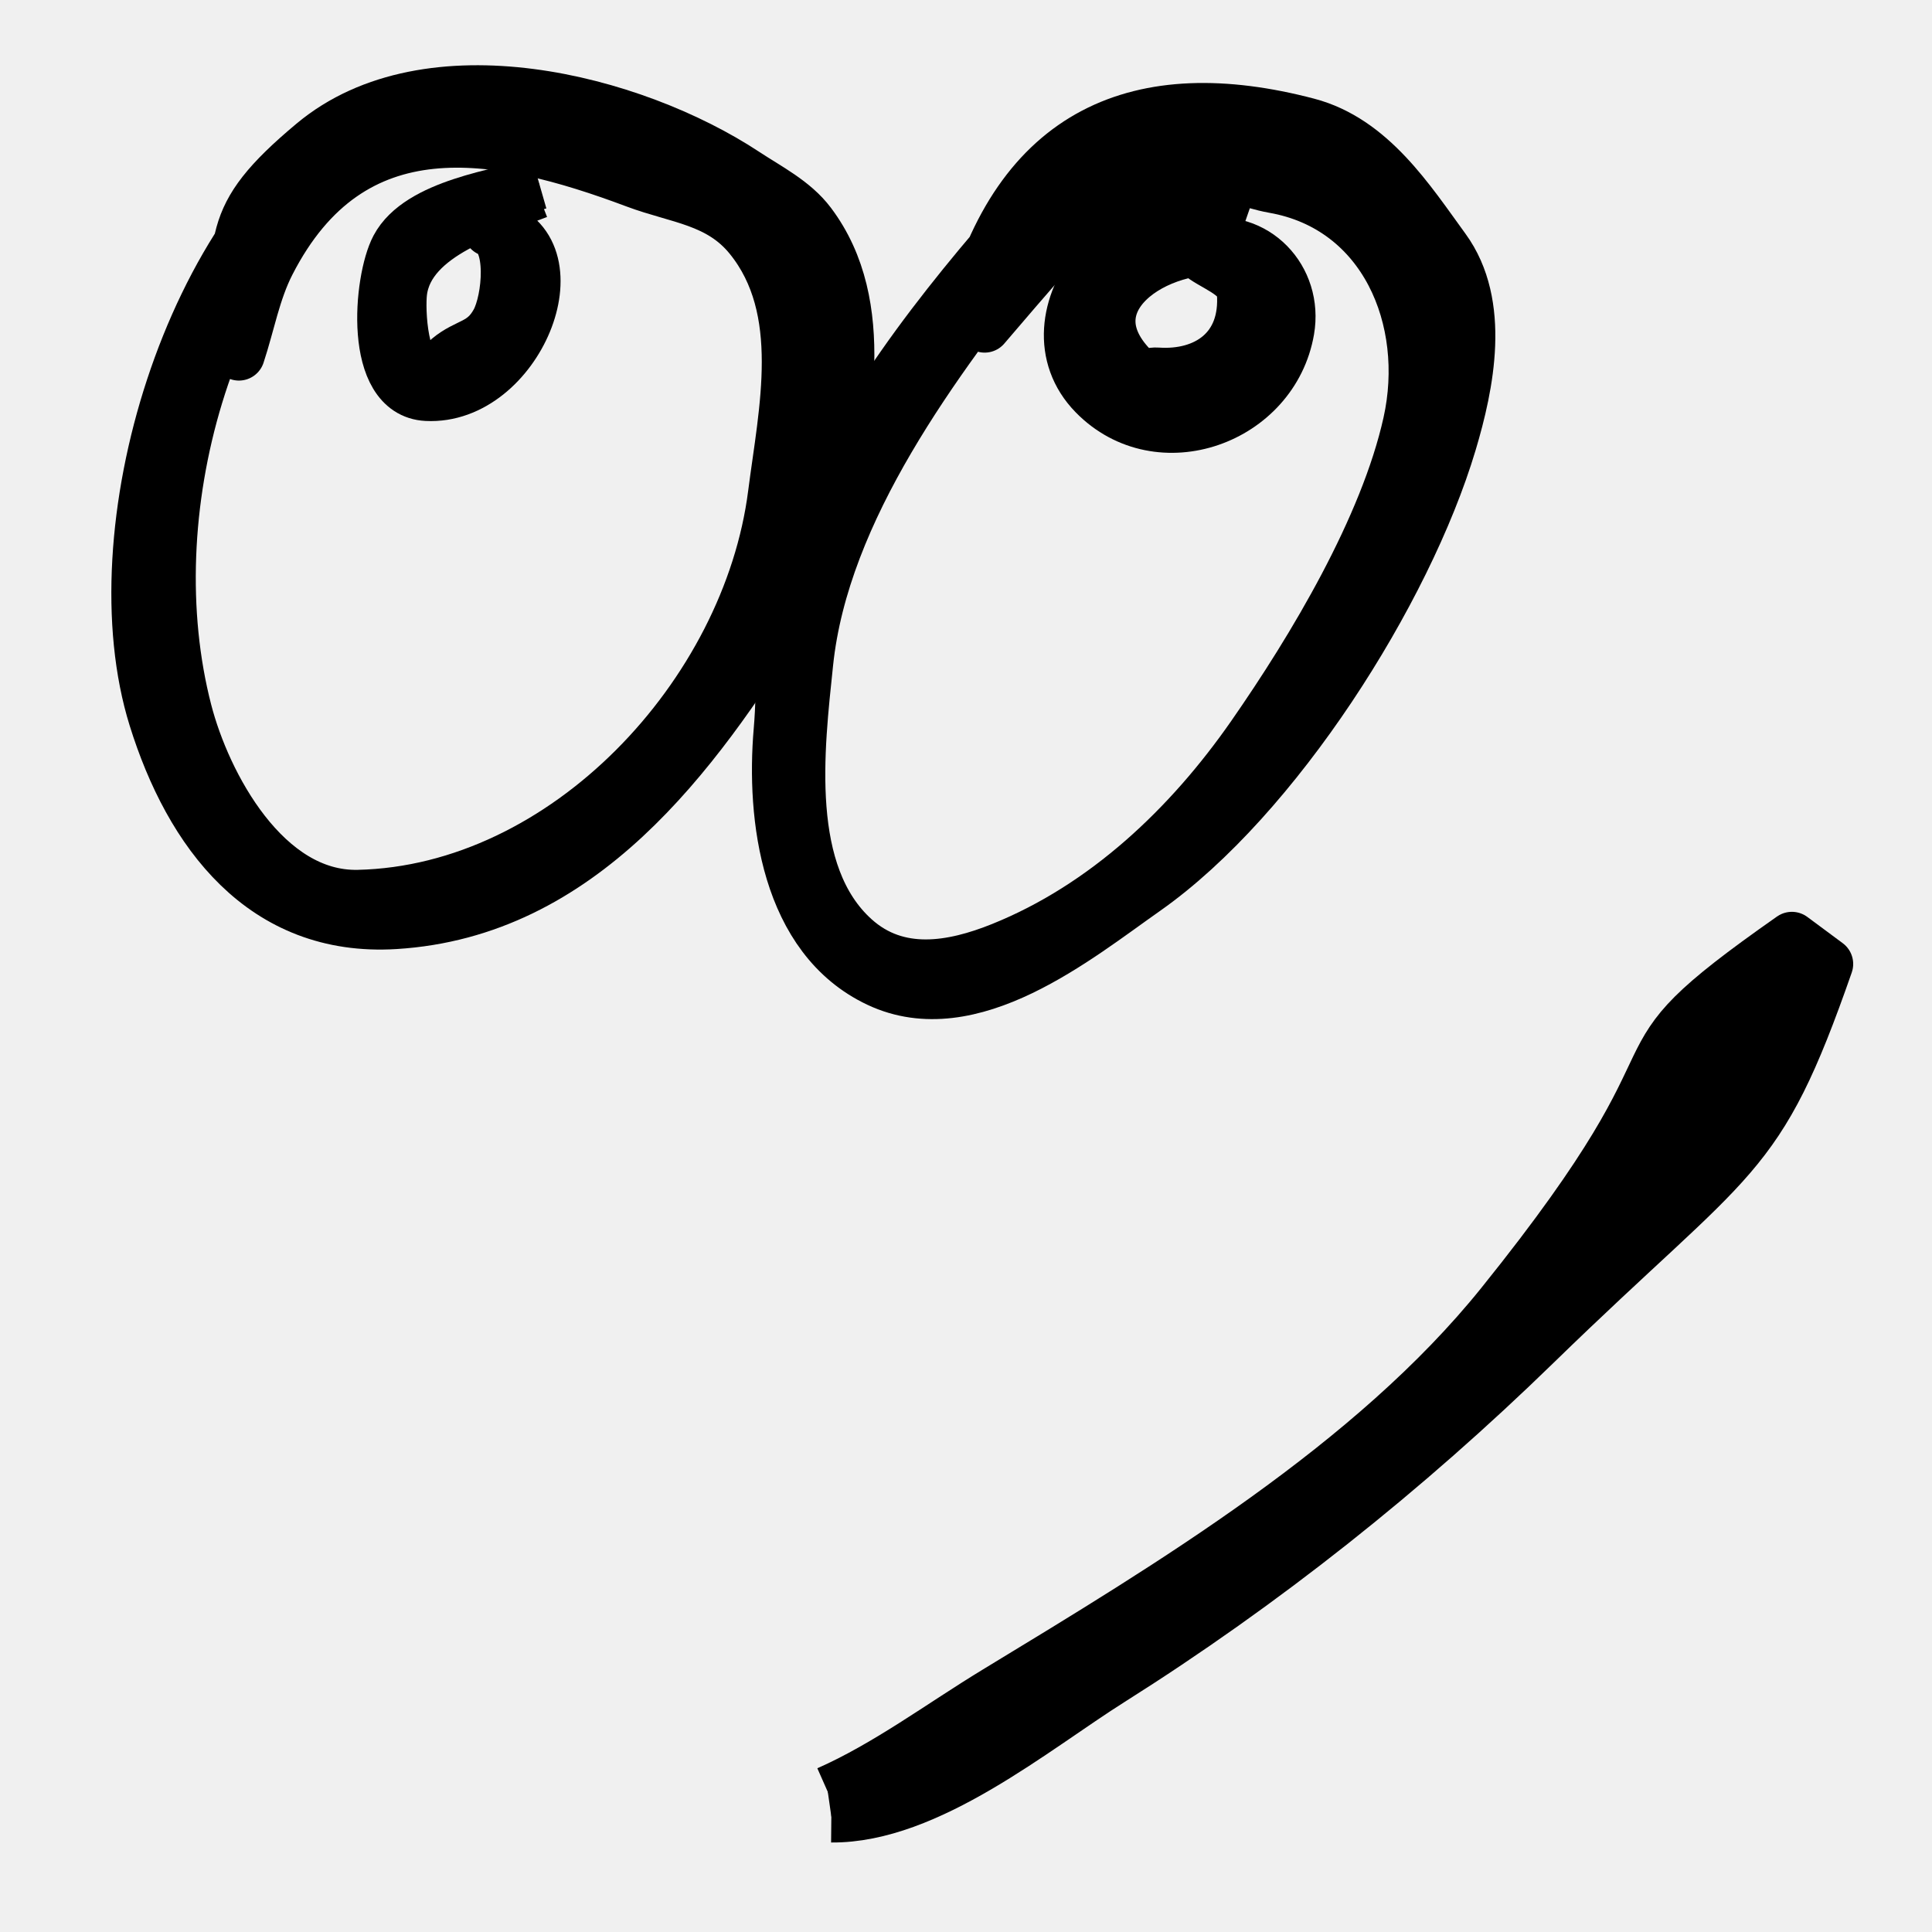
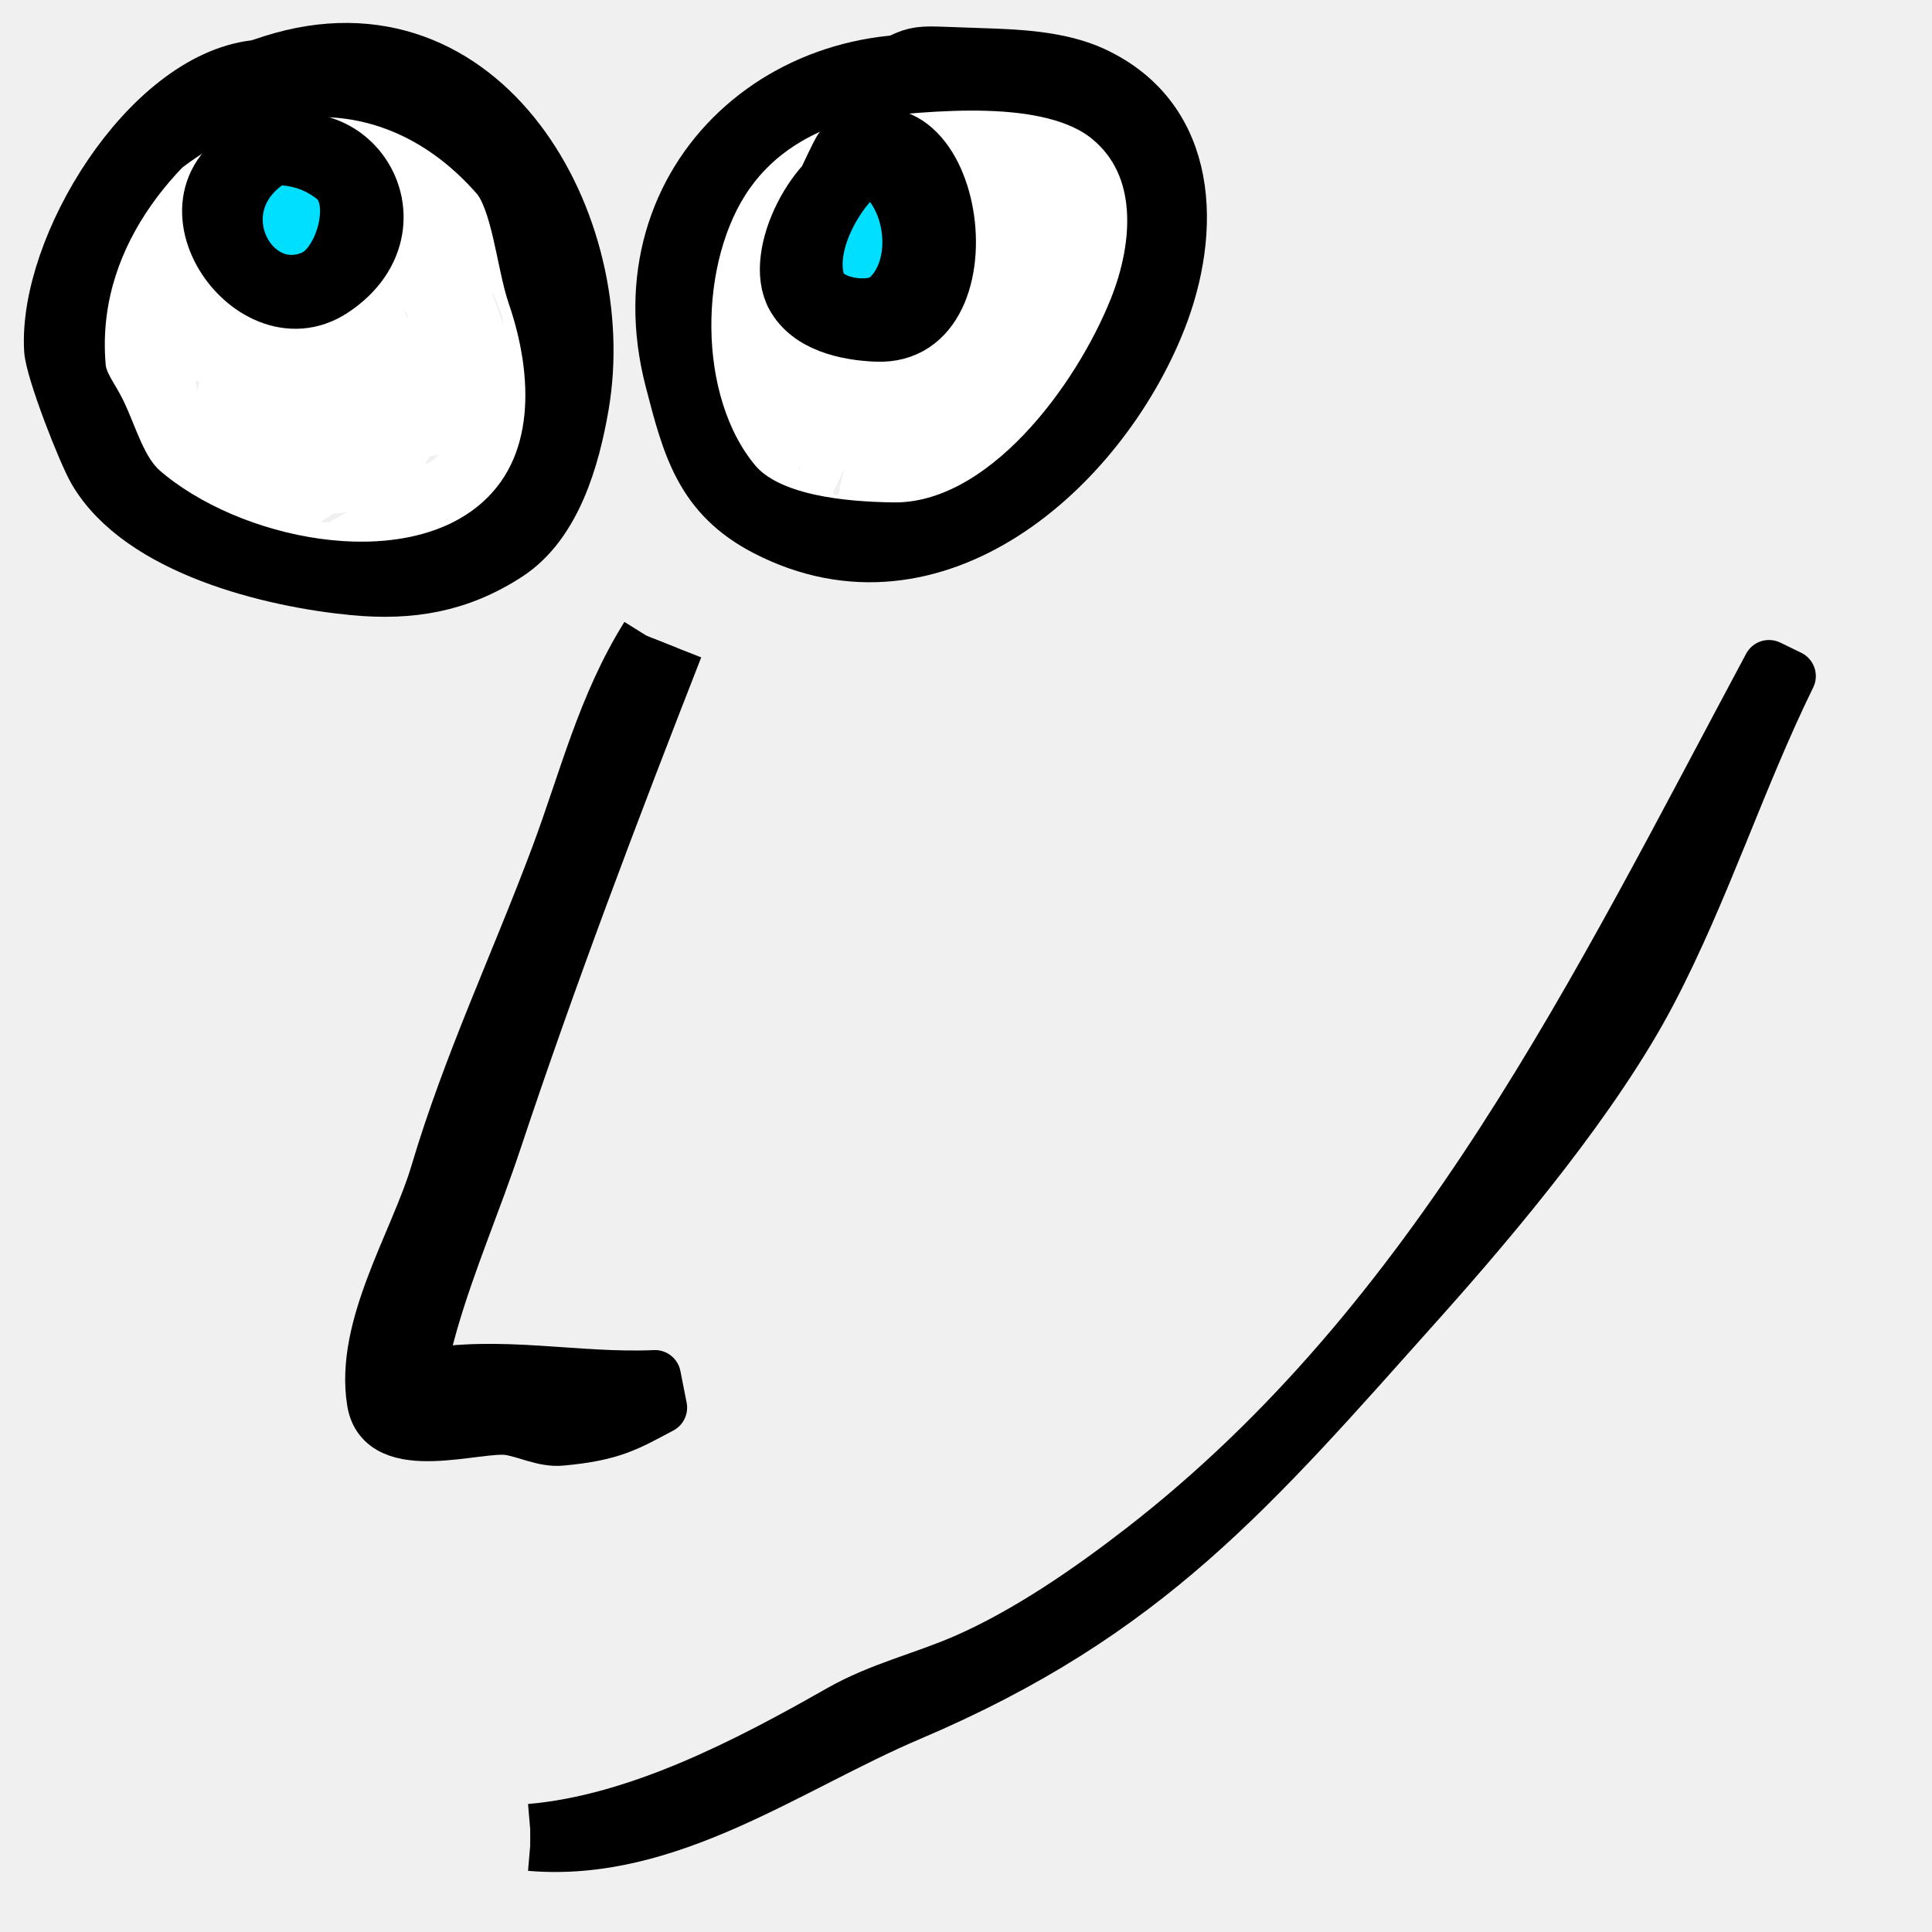
<svg xmlns="http://www.w3.org/2000/svg" xmlns:ns1="http://vectornator.io" height="100%" style="fill-rule:evenodd;clip-rule:evenodd;stroke-linecap:round;stroke-linejoin:round;" xml:space="preserve" width="100%" version="1.1" viewBox="0 0 400 400">
  <defs />
+   <g id="Ebene 4" ns1:layerName="Ebene 4">
+     <path stroke="#ffffff" ns1:shadowColor="#000000" ns1:shadowOffset="10" stroke-width="5.15" fill="#ffffff" stroke-linecap="butt" ns1:shadowAngle="1.5708" stroke-linejoin="round" opacity="1" ns1:shadowRadius="10" d="M154.912+37.848C156.711+35.953+175.296+21.795+173.052+31.535C172.589+33.543+165.152+35.942+163.455+36.909C159.41+39.215+154.277+46.698+152.183+50.768C149.946+55.116+148.138+60.78+147.283+65.644C147.1+66.683+147.298+68.156+147.947+69.146C148.272+69.642+149.729+70.43+149.137+70.469C147.44+70.579+145.627+70.235+144.15+69.393C142.493+68.448+145.316+65.76+146.003+63.981C147.533+60.019+149.316+56.163+150.853+52.202C155.742+39.599+158.516+33.218+170.578+25.982C171.912+25.182+185.18+18.295+185.154+18.477C183.827+27.672+179.592+25.644+173.674+32.516C167.941+39.175+162.979+47.318+159.787+55.485C156.952+62.738+154.985+70.395+153.807+78.088C153.182+82.171+152.522+89.22+152.426+89.243C150.083+89.804+147.429+91.345+145.272+90.273C144.489+89.883+150.34+77.668+150.419+77.497C157.207+62.681+162.824+47.236+172.493+33.937C175.464+29.85+178.362+24.912+181.783+21.149C184.151+18.545+187.56+16.891+187.54+16.901C183.119+19.194+190.021+23.183+189.958+23.376C187.219+31.79+172.64+48.143+167.637+57.983C162.545+67.996+158.705+79.972+156.857+91.076C156.693+92.059+154.297+99.584+155.407+100.356C157.513+101.82+150.501+97.793+149.493+95.434C148.625+93.404+156.584+78.613+158.483+73.719C164.597+57.955+170.466+42.309+178.379+27.387C181.714+21.096+187.865+9.892+195.741+8.989C202.618+8.201+197.05+23.302+193.961+28.611C187.51+39.696+188.685+36.67+182.883+48.908C177.577+60.102+171.389+71.056+167.051+82.694C165.569+86.67+164.231+90.576+163.038+94.644C162.551+96.307+163.107+99.893+161.401+99.581C159.149+99.168+155.539+99.76+154.829+97.583C154.396+96.255+160.451+81.984+161.086+80.541C168.359+64+176.121+45.323+186.401+30.276C189.156+26.244+197.919+13.438+201.829+23.465C202.87+26.134+196.244+39.081+195.016+41.547C189.05+53.528+181.989+64.841+176.812+77.228C174.052+83.832+171.381+90.553+168.369+97.052C167.676+98.544+166.535+101.433+166.608+103.201C166.655+104.352+167.179+107.636+166.57+106.658C165.138+104.357+163.019+102.507+161.745+100.115C160.963+98.649+168.357+85.019+168.954+83.68C176.172+67.498+183.475+51.676+192.874+36.594C197.068+29.864+201.174+23.695+205.944+17.417C206.232+17.038+208.591+12.757+209.739+13.495C218.984+19.439+211.225+28.891+206.864+37.239C198.672+52.919+189.183+67.491+182.217+83.859C179.444+90.374+177.121+96.823+175.941+103.882C175.644+105.659+173.048+108.207+174.602+109.117C177.515+110.823+169.416+104.033+168.996+100.684C168.548+97.114+171.44+93.907+172.917+90.626C182.875+68.499+193.142+46.093+207.847+26.718C208.716+25.573+216.366+13.765+218.598+15.07C220.829+16.374+224.281+16.759+225.169+19.186C225.761+20.805+217.909+32.707+217.846+32.807C209.145+46.859+202.592+61.772+195.323+76.578C192.64+82.043+190.281+87.821+187.886+93.417C186.982+95.53+186.329+97.747+185.392+99.847C184.703+101.392+182.622+106.021+183.303+104.472C184.751+101.183+176.591+101.937+178.112+97.041C184.011+78.049+194.798+59.087+205.623+42.525C209.935+35.929+215.111+30.559+219.748+24.294C221.126+22.433+222.692+20.058+224.728+18.68C225.667+18.044+227.565+16.738+228.007+17.781C232.969+29.477+224.419+38.2+219.522+47.93C209.952+66.942+196.371+88.007+189.412+107.851C188.056+111.719+186.81+100.06+185.917+96.059C184.837+91.222+190.483+87.26+192.884+82.925C200.179+69.753+206.316+56.095+213.927+43.085C214.999+41.252+220.672+27.302+225.739+29.764C233.598+33.584+226.638+42.797+224.788+47.107C218.892+60.841+212.796+74.853+206.211+88.299C204.369+92.06+199.36+98.993+198.789+103.363C198.413+106.232+194.647+98.719+194.475+95.83C194.296+92.826+197.123+90.424+198.475+87.734C200.807+83.093+203.153+78.46+205.526+73.839C212.162+60.914+220.245+43.877+229.899+32.583C231.824+30.33+236.319+35.151+236.903+38.056C237.55+41.273+234.65+44.221+233.449+47.275C229.049+58.465+221.984+68.907+216.148+79.338C215.199+81.033+211.949+87.762+211.14+89.707C210.409+91.466+210.687+96.824+209.651+95.225C208.531+93.5+208.434+90.764+206.58+89.872C205.3+89.257+203.278+93.323+202.866+91.963C202.866+91.962+209.051+80.83+209.848+79.439C215.448+69.667+224.016+56.992+225.182+52.032C225.512+50.628+226.252+39.092+228.478+39.509C242.913+42.211+235.941+51.94+231.358+61.309C226.231+71.788+217.693+79.875+210.385+88.855C208.77+90.839+206.95+92.656+205.416+94.703C204.25+96.259+200.82+100.883+202.32+99.646C205.002+97.433+200.792+97.532+200.026+94.845C198.689+90.148+211.372+82.834+215.801+78.521L217.526+79.841C214.053+86.647+209.993+94.799+205.549+100.06C202.981+103.101+195.107+102.039+196.22+97.032C198.508+86.744+213.704+73.869+219.504+64.658C231.278+45.964+220.049+49.844+238.01+40.865C238.291+40.725+235.894+48.991+235.875+49.359C235.603+54.494+235.541+56.728+233.188+62.476C228.937+72.859+220.216+83.237+213.53+92.133C212.653+93.299+207.985+98.369+206.58+98.236C198.611+97.477+206.467+82.918+207.272+81.205C212.849+69.332+220.183+58.212+225.926+46.367C227.447+43.231+227.023+38.849+229.699+36.615C231.587+35.04+234.613+36.171+237.069+36.303C237.396+36.321+237.806+36.733+237.711+37.047C235.942+42.928+231.102+49.162+227.825+54.307C219.921+66.717+214.367+80.063+207.124+92.811C205.696+95.324+204.61+98.502+202.048+99.84C199.415+101.215+191.41+103.25+193.197+100.878C201.68+89.621+206.623+71.485+212.35+58.794C217.215+48.011+218.331+37.736+228.807+34.458C230.488+33.932+227.932+37.91+227.085+39.455C225.249+42.804+223.204+46.05+221.471+49.456C214.884+62.402+208.834+75.21+201.119+87.537C198.637+91.502+198.266+97.762+193.97+99.612C190.208+101.23+179.244+103.138+182.911+104.961C185.113+106.056+183.644+103.528+183.803+103.015C184.564+100.55+186.18+98.483+187.398+96.238C190.497+90.522+193.151+84.525+195.961+78.666C200.322+69.572+217.459+30.981+222.545+26.356C224.652+24.44+228.122+25.155+230.831+24.278C233.038+23.564+228.475+28.278+227.191+30.21C223.172+36.263+218.557+41.619+214.596+47.775C206.466+60.409+199.813+73.47+193.527+87.074C192.379+89.559+185.55+106.654+182.604+107.609C180.421+108.317+178.365+105.813+176.392+104.641C175.009+103.819+178.627+97.822+178.865+97.336C181.013+92.942+182.731+87.237+184.563+82.768C192.055+64.491+200.53+45.462+210.944+28.756C212.985+25.481+218.201+13.434+224.559+19.94C226.191+21.61+222.347+24.062+221.035+25.993C216.22+33.082+210.537+39.458+206.05+46.793C196.851+61.832+190.186+78.71+182.265+94.457C180.734+97.5+180.259+101.409+177.615+103.557C174.947+105.725+165.009+105.486+167.976+107.224C168.613+107.597+168.27+105.776+168.401+105.049C168.59+104.001+169.705+99.721+170.216+97.68C171.763+91.501+173.649+85.765+176.289+79.963C183.509+64.099+192.719+49.745+200.751+34.407C205.065+26.17+204.619+16.777+214.514+17.314C214.565+17.317+208.209+26.606+207.674+27.505C203.51+34.501+198.858+41.28+194.91+48.438C186.59+63.524+179.979+79.621+172.737+95.228C171.241+98.452+167.481+107.876+164.231+109.45C160.656+111.181+160.833+105.737+160.81+104.389C160.739+100.164+161.942+96.236+163.572+92.379C171.374+73.918+179.415+56.323+188.904+38.67C192.295+32.361+196.321+19.567+200.327+25.216C201.439+26.785+197.643+27.981+196.456+29.494C192.78+34.177+190.325+38.923+187.417+44.139C180.359+56.798+174.285+70.14+168.384+83.367C164.465+92.152+166.078+97.99+155.465+97.602C153.795+97.541+156.867+94.558+157.356+92.96C158.667+88.682+159.855+84.409+161.411+80.206C167.185+64.609+175.122+49.436+182.898+34.74C184.521+31.673+190.638+16.835+193.476+14.563C194.695+13.587+198.368+13.016+198.159+14.563C197.592+18.757+189.113+26.203+186.896+30.331C178.862+45.285+173.166+61.477+166.45+77.08C165.758+78.688+158.316+97.589+157.29+98.219C154.621+99.857+151.123+99.335+148.088+100.104C147.827+100.17+148.692+100.57+148.854+100.356C149.402+99.632+149.619+93.994+149.91+92.801C151.503+86.267+153.181+79.633+154.618+73.029C158.079+57.125+168.309+41.549+177.846+28.515C179.339+26.473+185.627+15.576+188.683+16.412C196.398+18.522+184.567+29.101+181.599+33.094C172.369+45.51+166.335+59.011+160.294+73.317C156.114+83.216+156.574+89.105+146.29+92.311C144.651+92.822+145.255+84.601+145.303+84.208C145.717+80.819+146.097+77.204+147.056+73.924C152.107+56.649+157.617+41.899+169.912+28.038C172.96+24.602+176.193+22.892+180.081+20.821C181.583+20.021+183.897+17.016+184.649+18.542C188.911+27.193+168.288+30.313+162.436+38.828C157.486+46.029+154.982+56.12+152.129+64.224C151.658+65.562+151.047+71.771+150.029+72.332C148.421+73.219+146.3+72.254+144.537+72.769C141.086+73.775+143.504+59.235+145.653+54.499C148.854+47.446+154.599+36.895+161.981+33.224C162.966+32.735+171.402+28.4+171.543+28.516C172.267+29.111+173.987+31.25+173.152+30.824C167.819+28.104+159.4+36.504+156.408+39.344" ns1:shadowOpacity="0.712923" />
+     <path stroke="#ffffff" ns1:shadowColor="#000000" ns1:shadowOffset="10" stroke-width="5.15" fill="#ffffff" stroke-linecap="butt" ns1:shadowAngle="1.5708" stroke-linejoin="round" opacity="1" ns1:shadowRadius="10" d="M60.59+25.739C32.847+26.494+20.052+65.978+29.691+88.568C32.969+96.25+41.255+100.276+47.361+104.901C52.531+108.817+57.09+114.331+63.992+114.531C77.292+114.915+90.007+105.707+96.278+94.861C97.229+93.216+101.885+88.3+101.098+86.187C100.879+85.599+102.256+78.764+100.616+76.734C96.821+72.037+91.782+56.108+88.243+49.553C84.35+42.341+87.338+25.48+75+26.904C52.593+29.492+38.722+50.937+37.449+71.256C36.527+85.975+45.437+101.242+60.233+103.375C74.168+105.385+82.657+101.356+88.945+89.617C89.668+88.266+92.686+81.265+91.861+79.731C88.568+73.608+81.747+68.638+79.032+61.389C76.649+55.025+81.296+47.422+72.255+45.12C61.202+42.306+47.906+67.073+44.821+75.779C42.735+81.664+41.999+89.26+48.393+91.288C50.973+92.106+52.651+90.511+55.015+90.013C57.498+89.49+63.37+89.567+65.588+88.404C74.072+83.954+78.09+72.229+68.269+66.495C55.487+59.032+47.661+88.078+61.879+97.183C64.064+98.582+68.874+92.449+69.201+91.986C73.657+85.689+84.291+70.47+73.615+63.737C59.949+55.119+48.387+93.172+69.4+97.911C72.125+98.525+72.657+93.356+74.01+90.913C76.376+86.64+86.627+65.244+72.724+65.456C67.895+65.529+69.992+68.68+69.466+70.565C67.323+78.252+61.958+91.623+73.535+95.106C75.576+95.72+75.533+91.336+76.374+89.378C77.498+86.764+78.484+84.087+79.324+81.369C81.765+73.47+80.34+61.299+71.692+58.104C70.658+57.722+68.097+59.388+64.992+69.384C63.486+74.232+60.293+92.115+69.565+95.716C72.099+96.7+74.674+92.653+75.421+90.04C75.804+88.697+72.15+89.32+71.777+87.974C70.012+81.612+74.255+78.87+71.725+73.493C70.597+71.095+65.628+76.511+66.105+79.118C66.501+81.277+68.93+82.616+70.846+83.689C71.575+84.097+70.582+73.292+69.571+73.985C66.194+76.301+70.348+80.846+72.828+80.882C80.933+80.998+69.555+79.575+69.898+68.954C70.091+62.985+73.137+56.066+69.916+51.037C67.509+47.279+64.949+39.084+60.961+41.086C52.573+45.297+47.062+54.543+46.063+63.86C45.662+67.602+42.529+75.742+46.245+75.148C55.445+73.676+56.895+63.23+56.176+55.636C55.661+50.193+43.278+55.403+42.887+55.977C38.126+62.96+46.888+74.603+57.531+65.235C58.161+64.68+57.014+63.447+57.431+62.718C64.822+49.83+66.629+49.309+76.151+39.395C77.76+37.721+79.384+31.991+80.552+33.997C95.205+59.158+80.28+34.552+87.899+44.117C88.716+45.142+88.796+46.839+89.941+47.477C90.542+47.812+92.116+46.431+91.5+46.123C85.007+42.882+86.632+47.588+83.511+43.342C82.82+42.403+80.689+34.184+77.709+35.028C73.037+36.351+63.124+60.997+74.999+46.449C75.383+45.977+80.352+29.728+73.391+31.474C71.368+31.98+74.88+42.213+73.91+40.623C71.83+37.211+71.102+27.39+66.989+26.123C45.956+19.643+66.833+27.965+64.027+27.859C49.214+27.302+48.771+33.894+40.505+45.698C31.22+58.957+20.598+69.511+33.385+84.943C33.974+85.654+35.465+84.721+35.969+83.947C37.961+80.888+39.985+72.165+37.8+68.67C34.347+63.149+33.93+64.224+26.123+65.283C20.702+66.018+23.865+77.634+29.127+84.419C37.644+95.405+51.149+91.265+62.894+91.455C68.886+91.552+75.789+93.633+81.092+88.664C82.379+87.458+81.064+84.031+79.337+83.672C72.641+82.28+49.697+86.218+43.617+90.705C41.754+92.08+48.288+92.648+50.465+91.862C52.361+91.177+53.623+89.16+54.472+87.333C54.682+86.881+53.952+76.086+50.93+73.239C50.381+72.722+50.229+74.647+50.265+75.4C50.398+78.163+51.116+80.869+51.428+83.618C51.965+88.352+49.119+106.71+59.757+108.371C62.955+108.871+77.032+96.216+81.606+94.1C84.991+92.534+93.269+90.01+97.149+92.631C99.237+94.042+104.677+97.917+104.164+95.45C103.594+92.714+101.064+90.742+100.096+88.121C96.267+77.753+94.871+65.309+94.52+54.435C94.454+52.358+94.558+39.045+94.041+35.319C93.734+33.112+92.469+28.388+90.594+29.592C89.415+30.349+97.006+30.82+97.093+31.034C99.287+36.46+102.937+41.279+104.722+46.623C108.841+58.953+106.535+88.465+98.662+98.186C96.019+101.45+90.352+101.819+88.45+105.563C88.01+106.43+95.278+104.622+98.585+100.414C102.471+95.471+103.109+90.2+103.321+83.957C104.139+59.915+91.677+46.3+72.335+33.912C54.835+22.704+37.482+47.094+29.131+58.879C28.294+60.059+20.973+70.172+22.198+74.185C23.058+77.005+26.866+77.817+28.927+79.925C36.526+87.693+42.86+95.859+52.211+101.599L51.899+102.138C48.234+101.456+44.378+101.444+40.904+100.091C32.493+96.817+18.948+80.999+17.379+72.077C16.365+66.314+21.971+58.863+24.562+55.117C34.065+41.381+47.916+22.726+66.118+23.974C93.825+25.873+111.986+52.144+111.935+78.166C111.907+92.415+110.002+106.723+93.771+110.204C89.251+111.173+83.014+106.653+85.233+101.703C87.401+96.869+88.415+100.381+92.667+95.971C97.897+90.546+100.001+74.002+99.433+67.155C99.043+62.448+100.318+54.824+98.707+50.231C96.227+43.155+92.822+39.105+90.707+31.034C89.589+26.766+93.346+21.383+97.875+23.928C103.525+27.104+103.298+35.78+103.284+41.093C103.247+54.828+113.325+81.076+108.375+92.928C100.756+111.173+101.47+92.824+85.523+100.562C77.554+104.429+64.497+116.86+55.444+112.003C40.553+104.013+43.154+81.019+54.852+71.871C57.866+69.514+61.392+77.624+61.183+81.443C60.557+92.862+48.416+101.824+41.482+86.576C39.703+82.663+48.072+80.393+52.284+79.527C67.979+76.302+75.129+76.76+84.264+90.824C88.659+97.591+69.472+97.743+62.894+97.661C38.093+97.352+27.366+98.424+19.419+71.087C15.553+57.788+36.091+58.852+41.038+61.59C53.187+68.313+42.975+92.192+30.151+87.897C23.899+85.804+23.126+74.644+23.085+69.521C22.989+57.625+34.239+46.181+40.915+37.096C41.807+35.883+50.856+23.673+52.299+22.726C61.405+16.75+86.474+25.731+76.093+37.711C64.42+51.183+68.251+21.673+79.118+27.569C88.904+32.877+81.057+50.425+71.46+49.397C63.977+48.596+68.119+35.984+72.979+31.63C78.945+26.285+84.342+30.304+88.693+33.889C94.756+38.886+95.642+52.547+85.208+51.235C82.979+50.955+83.286+47.172+82.255+45.175C81.596+43.897+79.687+42.389+80.527+41.221C81.77+39.491+84.531+39.753+86.577+39.162C88.814+38.515+83.494+42.651+81.903+44.351C78.924+47.535+75.981+50.752+73.031+53.962C69.095+58.246+56.092+77.774+44.694+70.87C32.769+63.647+42.227+43.949+55.4+47.189C72.636+51.428+61.419+76.114+49.845+78.517C46.381+79.237+40.408+77.104+40.456+73.566C40.729+53.412+46.552+39.122+67.852+35.602C78.542+33.835+82.844+69.823+81.44+73.21C79.839+77.074+79.175+83.783+74.997+83.978C66.05+84.397+61.41+73.841+71.881+71.141C82.206+68.478+78.956+94.358+64.968+84.846C59.469+81.107+65.201+68.832+70.788+67.979C74.705+67.381+78.6+69.522+82.3+70.938C93.52+75.233+72.42+105.985+63.785+96.425C49.641+80.766+61.722+61.096+76.109+52.229C77.688+51.256+88.073+60.38+88.881+61.97C95.595+75.178+85.979+97.283+70.925+98.438C67.523+98.698+64.508+94.75+63.364+91.535C59.486+80.642+65.349+56.059+82.305+59.632C90.021+61.257+92.484+72.113+90.383+78.05C85.954+90.566+81.309+101.173+66.488+102.495C57.806+103.269+53.058+84.372+52.486+81.539C49.971+69.073+61.972+55.441+74.226+54.498C82.007+53.9+87.595+62.816+87.76+69.36C88.09+82.52+79.857+100.527+65.005+103.225C40.192+107.734+45.395+55.394+67.324+56.361C81.469+56.985+85.521+73.28+82.129+83.994C78.17+96.501+54.552+101.143+44.12+96.315C34.122+91.689+34.767+80.793+38.114+71.996C41.43+63.276+55.975+41.434+64.592+36.401C67.893+34.473+74.469+35.93+77.733+37.113C87.139+40.522+87.422+47.203+88.546+54.981C89.358+60.601+101.88+68.015+101.945+77.712C102.13+105.757+74.963+115.856+51.241+108.275C40.786+104.933+35.961+95.008+32.672+85.39C24.56+61.665+37.698+37.241+59.268+25.04C65.615+21.45+73.477+17.605+81.031+18.469C87.801+19.243+101.369+37.918+95.404+41.873C95.145+42.044+99.563+46.763+101.578+52.403C104.109+59.488+107.389+65.8+109.34+73.362C115.449+97.049+90.425+118.309+68.6+120.443C56.079+121.667+52.567+114.477+43.508+108.42C36.839+103.96+28.736+97.853+25.514+89.96C15.177+64.631+30.63+22.483+61.669+23.22" ns1:shadowOpacity="0.712923" />
+   </g>
+   <g id="Ebene 2" ns1:layerName="Ebene 2">
+     <path stroke="#00dfff" ns1:shadowColor="#000000" ns1:shadowOffset="10" stroke-width="10.73" fill="#00dfff" stroke-linecap="butt" ns1:shadowAngle="1.5708" stroke-linejoin="round" opacity="1" ns1:shadowRadius="10" d="M61.203+47.446C62.255+41.577+63.746+44.76+60.838+44.989C59.841+45.067+60.313+42.599+59.335+42.391C59.2+42.362+58.678+48.105+58.88+48.175C59.361+48.343+62.712+47.228+62.46+46.551C62.408+46.411+62.155+46.496+62.011+46.535C58.01+47.632+60.065+50.48+60.065+50.48C52.26+47.509+58.261+40.694+63.78+43.474C71.225+47.224+63.348+54.775+57.52+52.337C51.213+49.698+53.395+36.931+60.688+37.999C65.579+38.715+68.8+55.686+58.518+44.303" ns1:shadowOpacity="0.712923" />
+     <path stroke="#00dfff" ns1:shadowColor="#000000" ns1:shadowOffset="10" stroke-width="10.73" fill="#00dfff" stroke-linecap="butt" ns1:shadowAngle="1.5708" stroke-linejoin="round" opacity="1" ns1:shadowRadius="10" d="M179.899+52.911C175.48+62.188+184.208+47.646+179.753+44.892C178.038+43.832+179.821+47.197+179.757+47.688C179.678+48.301+177.797+55.424+178.707+56.332C180.625+58.243+182.842+49.144+180.252+48.357C179.916+48.255+171.726+61.688+176.543+52.01C177.073+50.946+177.46+49.813+178.026+48.769C185.457+35.029+189.674+64.236+176.797+58.549C172.507+56.654+175.874+40.964+181.918+42.681C183.072+43.009+183.426+45.376+183.576+46.062" ns1:shadowOpacity="0.712923" />
+   </g>
  <g id="Ebene 1" ns1:layerName="Ebene 1">
    <path stroke="#000000" stroke-width="9" d="" fill="#000000" stroke-linecap="butt" opacity="1" stroke-linejoin="round" />
-     <path stroke="#000000" ns1:shadowColor="#000000" ns1:shadowOffset="10" stroke-width="10.73" fill="#000000" stroke-linecap="butt" ns1:shadowAngle="1.5708" stroke-linejoin="round" opacity="1" ns1:shadowRadius="10" d="M171.392+371.009C183.707+365.561+194.807+357.204+206.315+350.213C242.481+328.241+284.117+303.248+310.846+270.043C358.421+210.943+328.934+223.635+370.99+194.15L378.318+199.583C363.779+241.253+359.52+237.801+317.902+278.32C291.026+304.487+261.617+327.878+229.931+347.862C214.034+357.888+192.105+376.289+172.12+376.103" ns1:shadowOpacity="0.712923" />
-     <path stroke="#000000" ns1:shadowColor="#000000" ns1:shadowOffset="10" stroke-width="10.73" fill="#000000" stroke-linecap="butt" ns1:shadowAngle="1.5708" stroke-linejoin="round" opacity="1" ns1:shadowRadius="10" d="M76.511+27.44C42.588+53.68+28.011+106.469+38.529+147.227C42.46+162.458+54.935+185.892+74.179+185.456C117.115+184.483+154.923+143.84+160.225+102.275C162.404+85.19+167.325+64.062+155.253+49.171C148.957+41.404+140.35+41.009+131.619+37.733C102.908+26.957+72.679+21.303+55.735+54.478C52.708+60.404+51.554+67.113+49.464+73.43L47.687+72.631C49.999+49.433+45.82+45.606+64.844+29.704C88.646+9.81+130.999+20.578+154.283+35.947C158.99+39.054+164.332+41.717+167.728+46.221C180.573+63.254+174.727+87.252+171.493+105.813C170.162+113.453+166.186+120.411+162.148+126.889C143.62+156.615+120.165+188.772+81.773+191.137C54.491+192.818+39.364+172.37+31.976+148.66C20.008+110.254+39.213+45.872+74.803+24.707" ns1:shadowOpacity="0.712923" />
-     <path stroke="#000000" ns1:shadowColor="#000000" ns1:shadowOffset="10" stroke-width="10.73" fill="#000000" stroke-linecap="butt" ns1:shadowAngle="1.5708" stroke-linejoin="round" opacity="1" ns1:shadowRadius="10" d="M227.316+31.078C223.422+38.117+217.818+43.978+212.865+50.302C193.746+74.709+170.457+105.411+167.143+137.23C165.303+154.894+162.057+180.984+176.882+194.322C185.854+202.393+197.251+200.368+207.366+196.299C228.855+187.654+246.289+171.077+259.352+152.284C271.897+134.239+286.863+109.265+291.685+87.596C296.455+66.154+286.709+42.801+263.681+38.761C258.762+37.897+253.965+35.467+248.984+35.84C241.792+36.378+235.031+39.496+228.083+41.428C225.523+42.139+210.674+59.684+203.855+67.641L200.81+65.316C210.67+26.97+236.101+16.533+270.716+25.617C283.884+29.073+291.78+41.538+299.067+51.541C307.407+62.99+303.965+79.628+300.372+91.663C291.17+122.482+264.082+165.234+237.091+184.201C222.91+194.165+201.05+212.202+181.882+203.181C162.811+194.206+159.853+169.183+161.401+151.237C162.236+141.546+161.462+131.938+163.836+122.402C170.298+96.448+188.828+71.363+205.85+51.34C213.146+42.758+219.653+33.863+229.329+28.058" ns1:shadowOpacity="0.712923" />
-     <path stroke="#000000" ns1:shadowColor="#000000" ns1:shadowOffset="10" stroke-width="10.73" fill="#000000" stroke-linecap="butt" ns1:shadowAngle="1.5708" stroke-linejoin="round" opacity="1" ns1:shadowRadius="10" d="M255.638+51.661C239.027+49.717+220.509+62.674+234.882+76.652C237.444+79.144+236.92+77.135+239.61+77.318C249.681+78.005+258.2+72.419+257.296+60.476C257.004+56.625+250.604+54.791+248.289+52.554L248.979+50.7C259.912+48.397+268.586+57.741+266.761+68.348C263.589+86.785+240.013+95.357+226.568+81.64C211.204+65.966+233.289+37.418+257.793+45.915" ns1:shadowOpacity="0.712923" />
-     <path stroke="#000000" ns1:shadowColor="#000000" ns1:shadowOffset="10" stroke-width="10.73" fill="#000000" stroke-linecap="butt" ns1:shadowAngle="1.5708" stroke-linejoin="round" opacity="1" ns1:shadowRadius="10" d="M111.315+39.925C102.19+43.481+84.614+48.2+83.07+60.4C82.601+64.101+83.113+77.487+88.572+77.816C90.418+77.928+91.416+75.454+92.834+74.268C96.763+70.979+100.031+71.636+102.786+66.645C105.29+62.109+106.424+49.552+101.294+47.737L102.875+46.78C119.592+52.148+107.044+82.739+88.357+81.795C76.474+81.195+78.537+57.956+82.079+51.278C86.793+42.391+103.623+40.295+111.637+37.994" ns1:shadowOpacity="0.712923" />
+     <path stroke="#000000" ns1:shadowColor="#000000" ns1:shadowOffset="10" stroke-width="10.73" fill="#000000" stroke-linecap="butt" ns1:shadowAngle="1.5708" stroke-linejoin="round" opacity="1" ns1:shadowRadius="10" d="M109.781+378.844C131.992+376.943+154.676+365.123+173.838+354.216C182.233+349.438+190.97+347.487+199.791+343.642C212.589+338.064+225.514+329.131+236.47+320.639C297.52+273.322+330.627+204.375+366.25+137.871L370.583+139.978C360.095+161.376+352.849+184.306+341.787+205.413C330.484+226.978+310.213+251.269+294.052+269.347C259.248+308.281+237.587+334.202+188.395+355.097C163.278+365.765+138.448+384.446+109.781+381.992" ns1:shadowOpacity="0.712923" />
+     <path stroke="#000000" ns1:shadowColor="#000000" ns1:shadowOffset="10" stroke-width="10.73" fill="#000000" stroke-linecap="butt" ns1:shadowAngle="1.5708" stroke-linejoin="round" opacity="1" ns1:shadowRadius="10" d="M51.939+16.623C31.344+29.079+14.236+50.08+16.545+76.044C16.841+79.368+19.211+82.195+20.637+85.114C23.239+90.442+24.977+97.52+29.645+101.54C47.523+116.932+83.157+124.485+102.263+109.015C117.088+97.011+115.776+76.716+110.417+61.141C108.149+54.548+107.108+41.534+102.709+36.524C82.768+13.813+53.828+13.307+30.898+33.366L29.349+31.726C38.236+20.859+40.18+17.712+56.38+12.586C100.463-1.366+127.204+46.564+120.689+84.103C118.84+94.759+115.046+108.48+105.2+114.888C95.166+121.419+85.091+123.147+73.193+122.015C56.225+120.402+29.042+113.853+19.499+97.572C17.247+93.729+10.609+76.702+10.359+72.431C9.112+51.17+30.294+16.373+52.674+13.682" ns1:shadowOpacity="0.712923" />
+     <path stroke="#000000" ns1:shadowColor="#000000" ns1:shadowOffset="10" stroke-width="10.73" fill="#000000" stroke-linecap="butt" ns1:shadowAngle="1.5708" stroke-linejoin="round" opacity="1" ns1:shadowRadius="10" d="M203.77+16.76C184.604+16.164+162.757+19.084+150.847+35.907C138.923+52.752+138.497+83.302+152.217+99.765C159.1+108.024+174.865+109.23+184.864+109.381C207.963+109.73+227.503+82.601+235.006+63.74C240.069+51.012+241.484+34.509+229.561+24.651C217.357+14.56+192.083+17.731+177.736+19.125L177.446+16.726C192.101+9.818+186.066+10.663+203.028+11.182C210.472+11.409+219.412+11.768+226.404+15C247.241+24.634+247.469+47.984+240.167+66.389C227.91+97.282+193.598+127.885+158.529+109.765C145.088+102.821+142.449+92.484+138.878+78.701C127.93+36.454+164.29+4.766+204.854+14.049" ns1:shadowOpacity="0.712923" />
+     <path stroke="#000000" ns1:shadowColor="#000000" ns1:shadowOffset="10" stroke-width="10.73" fill="#000000" stroke-linecap="butt" ns1:shadowAngle="1.5708" stroke-linejoin="round" opacity="1" ns1:shadowRadius="10" d="M57.393+32.651C40.756+41.983+51.941+63.007+64.88+57.118C70.55+54.538+74.409+41.504+69.11+37.135C62.965+32.069+54.379+31.777+47.428+35.488L47.102+34.646C70.546+16.048+90.497+46.156+69.042+60.27C51.181+72.018+28.359+37.953+55.791+28.912" ns1:shadowOpacity="0.712923" />
+     <path stroke="#000000" ns1:shadowColor="#000000" ns1:shadowOffset="10" stroke-width="10.73" fill="#000000" stroke-linecap="butt" ns1:shadowAngle="1.5708" stroke-linejoin="round" opacity="1" ns1:shadowRadius="10" d="M177.843+36.517C172.736+41.058+167.204+51.494+169.716+58.7C171.198+62.951+180.451+64.379+183.62+61.481C191.09+54.651+188.709+38.762+179.486+34.47C179.166+34.321+172.869+39.147+171.977+39.816L170.097+38.384C170.791+36.913+173.581+30.936+173.899+30.719C198.012+14.263+206.732+70.559+181.468+69.521C175.169+69.262+167.299+67.567+163.982+61.481C159.133+52.583+168.8+34.712+177.843+32.608" ns1:shadowOpacity="0.712923" />
+     <path stroke="#000000" ns1:shadowColor="#000000" ns1:shadowOffset="10" stroke-width="10.73" fill="#000000" stroke-linecap="butt" ns1:shadowAngle="1.5708" stroke-linejoin="round" opacity="1" ns1:shadowRadius="10" d="M140.183+134.145C127.011+167.83+114.039+202.001+102.63+236.284C98.448+248.85+93.154+261.053+89.481+273.782C88.392+277.556+87.077+282.742+86.642+286.806C86.54+287.767+86.448+289.668+87.413+289.602C88.546+289.524+82.809+285.669+87.313+284.805C103.41+281.716+119.289+285.613+135.603+284.882L136.896+291.431C129.861+295.16+126.806+297.109+116.198+298.092C112.542+298.431+109.028+296.485+105.399+295.923C99.016+294.933+79.138+302.055+77.196+290.24C74.644+274.721+86.082+257.181+90.35+242.808C97.036+220.292+106.972+199.321+115.207+177.309C121.144+161.437+124.827+146.025+133.828+131.603" ns1:shadowOpacity="0.712923" />
  </g>
</svg>
